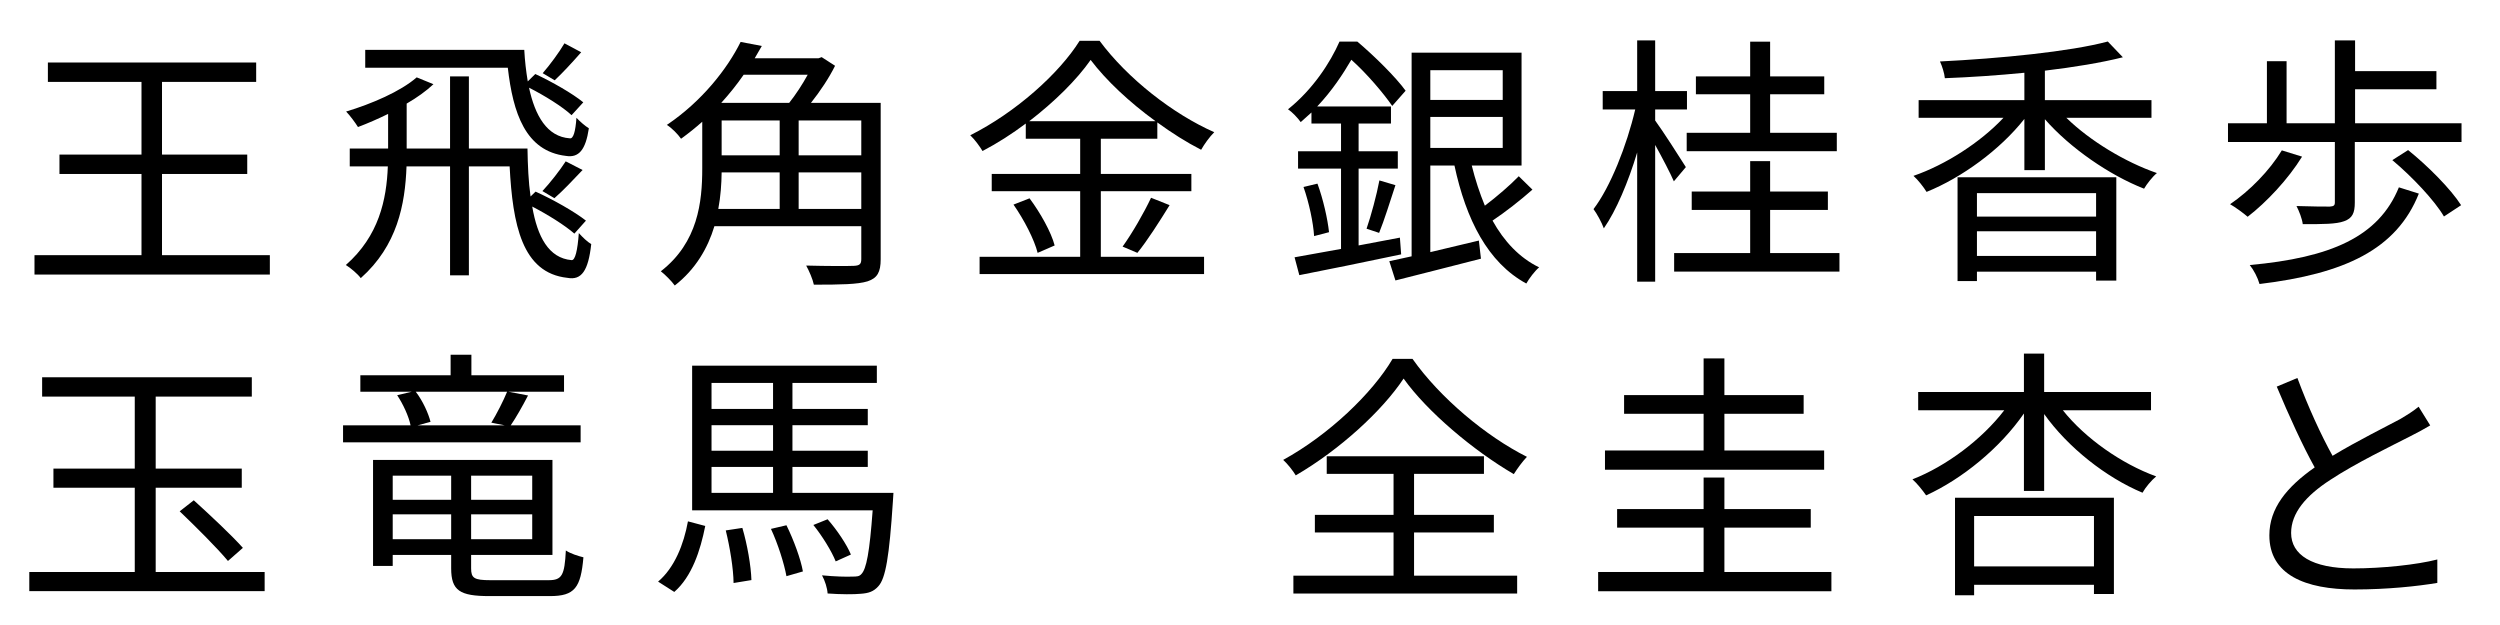
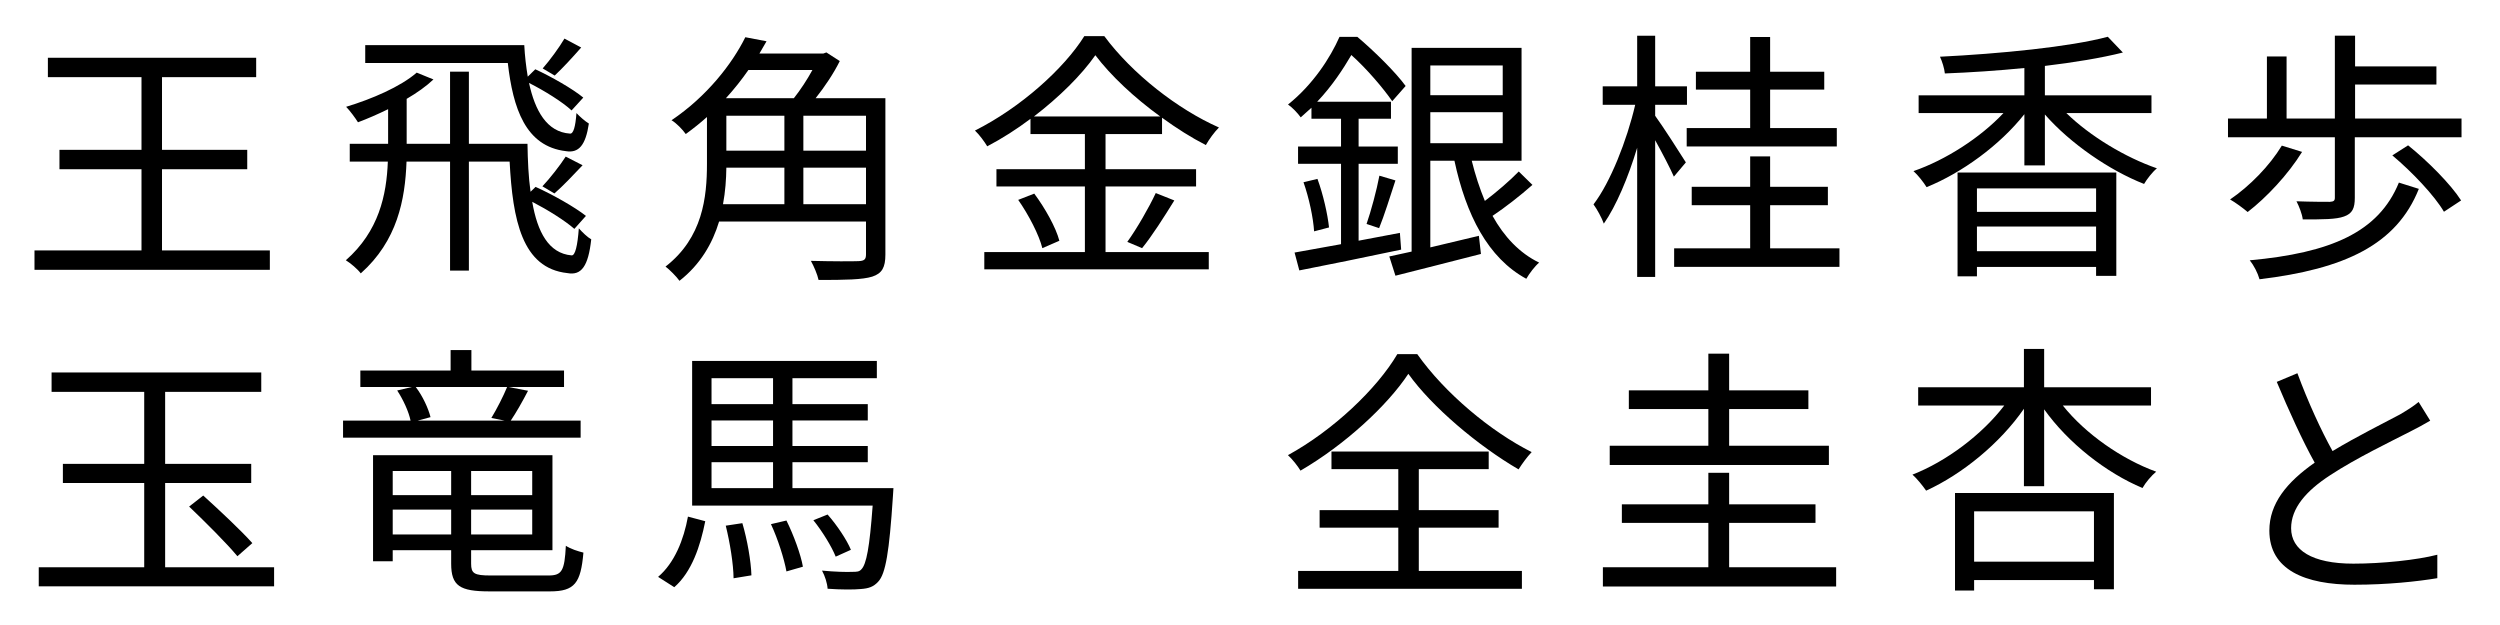
<svg xmlns="http://www.w3.org/2000/svg" width="280mm" height="70mm" viewBox="0 0 280 70" version="1.1" id="svg153">
  <defs id="defs150">
    <rect x="950.379" y="30.425" width="89.673" height="84.069" id="rect2862" />
    <filter style="color-interpolation-filters:sRGB" id="filter10641" x="-0.033" y="-0.031" width="1.1" height="1.109">
      <feFlood flood-opacity="0.851" flood-color="rgb(0,0,0)" result="flood" id="feFlood10631" />
      <feComposite in="flood" in2="SourceGraphic" operator="in" result="composite1" id="feComposite10633" />
      <feGaussianBlur in="composite1" stdDeviation="0.4" result="blur" id="feGaussianBlur10635" />
      <feOffset dx="1" dy="1.5" result="offset" id="feOffset10637" />
      <feComposite in="SourceGraphic" in2="offset" operator="over" result="composite2" id="feComposite10639" />
    </filter>
    <filter style="color-interpolation-filters:sRGB" id="filter10641-3" x="-0.033" y="-0.031" width="1.1" height="1.109">
      <feFlood flood-opacity="0.851" flood-color="rgb(0,0,0)" result="flood" id="feFlood10631-9" />
      <feComposite in="flood" in2="SourceGraphic" operator="in" result="composite1" id="feComposite10633-6" />
      <feGaussianBlur in="composite1" stdDeviation="0.4" result="blur" id="feGaussianBlur10635-1" />
      <feOffset dx="1" dy="1.5" result="offset" id="feOffset10637-5" />
      <feComposite in="SourceGraphic" in2="offset" operator="over" result="composite2" id="feComposite10639-9" />
    </filter>
    <filter style="color-interpolation-filters:sRGB" id="filter10641-3-0" x="-0.033" y="-0.031" width="1.1" height="1.109">
      <feFlood flood-opacity="0.851" flood-color="rgb(0,0,0)" result="flood" id="feFlood10631-9-3" />
      <feComposite in="flood" in2="SourceGraphic" operator="in" result="composite1" id="feComposite10633-6-8" />
      <feGaussianBlur in="composite1" stdDeviation="0.4" result="blur" id="feGaussianBlur10635-1-4" />
      <feOffset dx="1" dy="1.5" result="offset" id="feOffset10637-5-2" />
      <feComposite in="SourceGraphic" in2="offset" operator="over" result="composite2" id="feComposite10639-9-4" />
    </filter>
    <filter style="color-interpolation-filters:sRGB" id="filter10653" x="-0.036" y="-0.032" width="1.108" height="1.114">
      <feFlood flood-opacity="0.851" flood-color="rgb(0,0,0)" result="flood" id="feFlood10643" />
      <feComposite in="flood" in2="SourceGraphic" operator="in" result="composite1" id="feComposite10645" />
      <feGaussianBlur in="composite1" stdDeviation="0.4" result="blur" id="feGaussianBlur10647" />
      <feOffset dx="1" dy="1.5" result="offset" id="feOffset10649" />
      <feComposite in="SourceGraphic" in2="offset" operator="over" result="composite2" id="feComposite10651" />
    </filter>
    <filter style="color-interpolation-filters:sRGB" id="filter10653-9" x="-0.036" y="-0.032" width="1.108" height="1.114">
      <feFlood flood-opacity="0.851" flood-color="rgb(0,0,0)" result="flood" id="feFlood10643-6" />
      <feComposite in="flood" in2="SourceGraphic" operator="in" result="composite1" id="feComposite10645-5" />
      <feGaussianBlur in="composite1" stdDeviation="0.4" result="blur" id="feGaussianBlur10647-9" />
      <feOffset dx="1" dy="1.5" result="offset" id="feOffset10649-7" />
      <feComposite in="SourceGraphic" in2="offset" operator="over" result="composite2" id="feComposite10651-7" />
    </filter>
    <filter style="color-interpolation-filters:sRGB" id="filter10653-2" x="-0.036" y="-0.032" width="1.108" height="1.114">
      <feFlood flood-opacity="0.851" flood-color="rgb(0,0,0)" result="flood" id="feFlood10643-8" />
      <feComposite in="flood" in2="SourceGraphic" operator="in" result="composite1" id="feComposite10645-3" />
      <feGaussianBlur in="composite1" stdDeviation="0.4" result="blur" id="feGaussianBlur10647-3" />
      <feOffset dx="1" dy="1.5" result="offset" id="feOffset10649-4" />
      <feComposite in="SourceGraphic" in2="offset" operator="over" result="composite2" id="feComposite10651-2" />
    </filter>
    <filter style="color-interpolation-filters:sRGB" id="filter10653-9-2" x="-0.036" y="-0.032" width="1.108" height="1.114">
      <feFlood flood-opacity="0.851" flood-color="rgb(0,0,0)" result="flood" id="feFlood10643-6-2" />
      <feComposite in="flood" in2="SourceGraphic" operator="in" result="composite1" id="feComposite10645-5-4" />
      <feGaussianBlur in="composite1" stdDeviation="0.4" result="blur" id="feGaussianBlur10647-9-8" />
      <feOffset dx="1" dy="1.5" result="offset" id="feOffset10649-7-5" />
      <feComposite in="SourceGraphic" in2="offset" operator="over" result="composite2" id="feComposite10651-7-3" />
    </filter>
    <filter style="color-interpolation-filters:sRGB" id="filter10665" x="-0.04" y="-0.033" width="1.12" height="1.117">
      <feFlood flood-opacity="0.851" flood-color="rgb(0,0,0)" result="flood" id="feFlood10655" />
      <feComposite in="flood" in2="SourceGraphic" operator="in" result="composite1" id="feComposite10657" />
      <feGaussianBlur in="composite1" stdDeviation="0.4" result="blur" id="feGaussianBlur10659" />
      <feOffset dx="1" dy="1.5" result="offset" id="feOffset10661" />
      <feComposite in="SourceGraphic" in2="offset" operator="over" result="composite2" id="feComposite10663" />
    </filter>
    <filter style="color-interpolation-filters:sRGB" id="filter10665-7" x="-0.04" y="-0.033" width="1.12" height="1.117">
      <feFlood flood-opacity="0.851" flood-color="rgb(0,0,0)" result="flood" id="feFlood10655-8" />
      <feComposite in="flood" in2="SourceGraphic" operator="in" result="composite1" id="feComposite10657-8" />
      <feGaussianBlur in="composite1" stdDeviation="0.4" result="blur" id="feGaussianBlur10659-1" />
      <feOffset dx="1" dy="1.5" result="offset" id="feOffset10661-6" />
      <feComposite in="SourceGraphic" in2="offset" operator="over" result="composite2" id="feComposite10663-6" />
    </filter>
    <filter style="color-interpolation-filters:sRGB" id="filter4469" x="-0.03" y="-0.028" width="1.092" height="1.1">
      <feFlood flood-opacity="0.851" flood-color="rgb(0,0,0)" result="flood" id="feFlood4459" />
      <feComposite in="flood" in2="SourceGraphic" operator="in" result="composite1" id="feComposite4461" />
      <feGaussianBlur in="composite1" stdDeviation="0.4" result="blur" id="feGaussianBlur4463" />
      <feOffset dx="1" dy="1.5" result="offset" id="feOffset4465" />
      <feComposite in="SourceGraphic" in2="offset" operator="over" result="composite2" id="feComposite4467" />
    </filter>
    <filter style="color-interpolation-filters:sRGB" id="filter11166" x="-0.031" y="-0.029" width="1.096" height="1.104">
      <feFlood flood-opacity="0.851" flood-color="rgb(0,0,0)" result="flood" id="feFlood11156" />
      <feComposite in="flood" in2="SourceGraphic" operator="in" result="composite1" id="feComposite11158" />
      <feGaussianBlur in="composite1" stdDeviation="0.4" result="blur" id="feGaussianBlur11160" />
      <feOffset dx="1" dy="1.5" result="offset" id="feOffset11162" />
      <feComposite in="SourceGraphic" in2="offset" operator="over" result="composite2" id="feComposite11164" />
    </filter>
    <filter style="color-interpolation-filters:sRGB" id="filter11166-9" x="-0.031" y="-0.029" width="1.096" height="1.104">
      <feFlood flood-opacity="0.851" flood-color="rgb(0,0,0)" result="flood" id="feFlood11156-9" />
      <feComposite in="flood" in2="SourceGraphic" operator="in" result="composite1" id="feComposite11158-3" />
      <feGaussianBlur in="composite1" stdDeviation="0.4" result="blur" id="feGaussianBlur11160-4" />
      <feOffset dx="1" dy="1.5" result="offset" id="feOffset11162-7" />
      <feComposite in="SourceGraphic" in2="offset" operator="over" result="composite2" id="feComposite11164-0" />
    </filter>
    <filter style="color-interpolation-filters:sRGB" id="filter11166-3" x="-0.031" y="-0.029" width="1.096" height="1.104">
      <feFlood flood-opacity="0.851" flood-color="rgb(0,0,0)" result="flood" id="feFlood11156-6" />
      <feComposite in="flood" in2="SourceGraphic" operator="in" result="composite1" id="feComposite11158-0" />
      <feGaussianBlur in="composite1" stdDeviation="0.4" result="blur" id="feGaussianBlur11160-6" />
      <feOffset dx="1" dy="1.5" result="offset" id="feOffset11162-72" />
      <feComposite in="SourceGraphic" in2="offset" operator="over" result="composite2" id="feComposite11164-4" />
    </filter>
    <filter style="color-interpolation-filters:sRGB" id="filter11166-9-9" x="-0.031" y="-0.029" width="1.096" height="1.104">
      <feFlood flood-opacity="0.851" flood-color="rgb(0,0,0)" result="flood" id="feFlood11156-9-2" />
      <feComposite in="flood" in2="SourceGraphic" operator="in" result="composite1" id="feComposite11158-3-3" />
      <feGaussianBlur in="composite1" stdDeviation="0.4" result="blur" id="feGaussianBlur11160-4-8" />
      <feOffset dx="1" dy="1.5" result="offset" id="feOffset11162-7-7" />
      <feComposite in="SourceGraphic" in2="offset" operator="over" result="composite2" id="feComposite11164-0-0" />
    </filter>
    <filter style="color-interpolation-filters:sRGB" id="filter4469-6" x="-0.03" y="-0.028" width="1.092" height="1.1">
      <feFlood flood-opacity="0.851" flood-color="rgb(0,0,0)" result="flood" id="feFlood4459-4" />
      <feComposite in="flood" in2="SourceGraphic" operator="in" result="composite1" id="feComposite4461-6" />
      <feGaussianBlur in="composite1" stdDeviation="0.4" result="blur" id="feGaussianBlur4463-7" />
      <feOffset dx="1" dy="1.5" result="offset" id="feOffset4465-6" />
      <feComposite in="SourceGraphic" in2="offset" operator="over" result="composite2" id="feComposite4467-9" />
    </filter>
    <filter style="color-interpolation-filters:sRGB" id="filter12126" x="-0.033" y="-0.031" width="1.1" height="1.109">
      <feFlood flood-opacity="0.851" flood-color="rgb(0,0,0)" result="flood" id="feFlood12116" />
      <feComposite in="flood" in2="SourceGraphic" operator="in" result="composite1" id="feComposite12118" />
      <feGaussianBlur in="composite1" stdDeviation="0.4" result="blur" id="feGaussianBlur12120" />
      <feOffset dx="1" dy="1.5" result="offset" id="feOffset12122" />
      <feComposite in="SourceGraphic" in2="offset" operator="over" result="composite2" id="feComposite12124" />
    </filter>
    <filter style="color-interpolation-filters:sRGB" id="filter12138" x="-0.033" y="-0.031" width="1.1" height="1.109">
      <feFlood flood-opacity="0.851" flood-color="rgb(0,0,0)" result="flood" id="feFlood12128" />
      <feComposite in="flood" in2="SourceGraphic" operator="in" result="composite1" id="feComposite12130" />
      <feGaussianBlur in="composite1" stdDeviation="0.4" result="blur" id="feGaussianBlur12132" />
      <feOffset dx="1" dy="1.5" result="offset" id="feOffset12134" />
      <feComposite in="SourceGraphic" in2="offset" operator="over" result="composite2" id="feComposite12136" />
    </filter>
    <filter style="color-interpolation-filters:sRGB" id="filter12150" x="-0.033" y="-0.031" width="1.1" height="1.109">
      <feFlood flood-opacity="0.851" flood-color="rgb(0,0,0)" result="flood" id="feFlood12140" />
      <feComposite in="flood" in2="SourceGraphic" operator="in" result="composite1" id="feComposite12142" />
      <feGaussianBlur in="composite1" stdDeviation="0.4" result="blur" id="feGaussianBlur12144" />
      <feOffset dx="1" dy="1.5" result="offset" id="feOffset12146" />
      <feComposite in="SourceGraphic" in2="offset" operator="over" result="composite2" id="feComposite12148" />
    </filter>
    <filter style="color-interpolation-filters:sRGB" id="filter12162" x="-0.036" y="-0.032" width="1.108" height="1.114">
      <feFlood flood-opacity="0.851" flood-color="rgb(0,0,0)" result="flood" id="feFlood12152" />
      <feComposite in="flood" in2="SourceGraphic" operator="in" result="composite1" id="feComposite12154" />
      <feGaussianBlur in="composite1" stdDeviation="0.4" result="blur" id="feGaussianBlur12156" />
      <feOffset dx="1" dy="1.5" result="offset" id="feOffset12158" />
      <feComposite in="SourceGraphic" in2="offset" operator="over" result="composite2" id="feComposite12160" />
    </filter>
    <filter style="color-interpolation-filters:sRGB" id="filter12174" x="-0.036" y="-0.032" width="1.108" height="1.114">
      <feFlood flood-opacity="0.851" flood-color="rgb(0,0,0)" result="flood" id="feFlood12164" />
      <feComposite in="flood" in2="SourceGraphic" operator="in" result="composite1" id="feComposite12166" />
      <feGaussianBlur in="composite1" stdDeviation="0.4" result="blur" id="feGaussianBlur12168" />
      <feOffset dx="1" dy="1.5" result="offset" id="feOffset12170" />
      <feComposite in="SourceGraphic" in2="offset" operator="over" result="composite2" id="feComposite12172" />
    </filter>
    <filter style="color-interpolation-filters:sRGB" id="filter12186" x="-0.036" y="-0.032" width="1.108" height="1.114">
      <feFlood flood-opacity="0.851" flood-color="rgb(0,0,0)" result="flood" id="feFlood12176" />
      <feComposite in="flood" in2="SourceGraphic" operator="in" result="composite1" id="feComposite12178" />
      <feGaussianBlur in="composite1" stdDeviation="0.4" result="blur" id="feGaussianBlur12180" />
      <feOffset dx="1" dy="1.5" result="offset" id="feOffset12182" />
      <feComposite in="SourceGraphic" in2="offset" operator="over" result="composite2" id="feComposite12184" />
    </filter>
    <filter style="color-interpolation-filters:sRGB" id="filter12198" x="-0.036" y="-0.032" width="1.108" height="1.114">
      <feFlood flood-opacity="0.851" flood-color="rgb(0,0,0)" result="flood" id="feFlood12188" />
      <feComposite in="flood" in2="SourceGraphic" operator="in" result="composite1" id="feComposite12190" />
      <feGaussianBlur in="composite1" stdDeviation="0.4" result="blur" id="feGaussianBlur12192" />
      <feOffset dx="1" dy="1.5" result="offset" id="feOffset12194" />
      <feComposite in="SourceGraphic" in2="offset" operator="over" result="composite2" id="feComposite12196" />
    </filter>
    <filter style="color-interpolation-filters:sRGB" id="filter12210" x="-0.04" y="-0.033" width="1.12" height="1.117">
      <feFlood flood-opacity="0.851" flood-color="rgb(0,0,0)" result="flood" id="feFlood12200" />
      <feComposite in="flood" in2="SourceGraphic" operator="in" result="composite1" id="feComposite12202" />
      <feGaussianBlur in="composite1" stdDeviation="0.4" result="blur" id="feGaussianBlur12204" />
      <feOffset dx="1" dy="1.5" result="offset" id="feOffset12206" />
      <feComposite in="SourceGraphic" in2="offset" operator="over" result="composite2" id="feComposite12208" />
    </filter>
    <filter style="color-interpolation-filters:sRGB" id="filter12222" x="-0.04" y="-0.033" width="1.12" height="1.117">
      <feFlood flood-opacity="0.851" flood-color="rgb(0,0,0)" result="flood" id="feFlood12212" />
      <feComposite in="flood" in2="SourceGraphic" operator="in" result="composite1" id="feComposite12214" />
      <feGaussianBlur in="composite1" stdDeviation="0.4" result="blur" id="feGaussianBlur12216" />
      <feOffset dx="1" dy="1.5" result="offset" id="feOffset12218" />
      <feComposite in="SourceGraphic" in2="offset" operator="over" result="composite2" id="feComposite12220" />
    </filter>
    <filter style="color-interpolation-filters:sRGB" id="filter12234" x="-0.03" y="-0.028" width="1.092" height="1.1">
      <feFlood flood-opacity="0.851" flood-color="rgb(0,0,0)" result="flood" id="feFlood12224" />
      <feComposite in="flood" in2="SourceGraphic" operator="in" result="composite1" id="feComposite12226" />
      <feGaussianBlur in="composite1" stdDeviation="0.4" result="blur" id="feGaussianBlur12228" />
      <feOffset dx="1" dy="1.5" result="offset" id="feOffset12230" />
      <feComposite in="SourceGraphic" in2="offset" operator="over" result="composite2" id="feComposite12232" />
    </filter>
    <filter style="color-interpolation-filters:sRGB" id="filter12246" x="-0.031" y="-0.029" width="1.096" height="1.104">
      <feFlood flood-opacity="0.851" flood-color="rgb(0,0,0)" result="flood" id="feFlood12236" />
      <feComposite in="flood" in2="SourceGraphic" operator="in" result="composite1" id="feComposite12238" />
      <feGaussianBlur in="composite1" stdDeviation="0.4" result="blur" id="feGaussianBlur12240" />
      <feOffset dx="1" dy="1.5" result="offset" id="feOffset12242" />
      <feComposite in="SourceGraphic" in2="offset" operator="over" result="composite2" id="feComposite12244" />
    </filter>
    <filter style="color-interpolation-filters:sRGB" id="filter12258" x="-0.031" y="-0.029" width="1.096" height="1.104">
      <feFlood flood-opacity="0.851" flood-color="rgb(0,0,0)" result="flood" id="feFlood12248" />
      <feComposite in="flood" in2="SourceGraphic" operator="in" result="composite1" id="feComposite12250" />
      <feGaussianBlur in="composite1" stdDeviation="0.4" result="blur" id="feGaussianBlur12252" />
      <feOffset dx="1" dy="1.5" result="offset" id="feOffset12254" />
      <feComposite in="SourceGraphic" in2="offset" operator="over" result="composite2" id="feComposite12256" />
    </filter>
    <filter style="color-interpolation-filters:sRGB" id="filter12270" x="-0.031" y="-0.029" width="1.096" height="1.104">
      <feFlood flood-opacity="0.851" flood-color="rgb(0,0,0)" result="flood" id="feFlood12260" />
      <feComposite in="flood" in2="SourceGraphic" operator="in" result="composite1" id="feComposite12262" />
      <feGaussianBlur in="composite1" stdDeviation="0.4" result="blur" id="feGaussianBlur12264" />
      <feOffset dx="1" dy="1.5" result="offset" id="feOffset12266" />
      <feComposite in="SourceGraphic" in2="offset" operator="over" result="composite2" id="feComposite12268" />
    </filter>
    <filter style="color-interpolation-filters:sRGB" id="filter12282" x="-0.031" y="-0.029" width="1.096" height="1.104">
      <feFlood flood-opacity="0.851" flood-color="rgb(0,0,0)" result="flood" id="feFlood12272" />
      <feComposite in="flood" in2="SourceGraphic" operator="in" result="composite1" id="feComposite12274" />
      <feGaussianBlur in="composite1" stdDeviation="0.4" result="blur" id="feGaussianBlur12276" />
      <feOffset dx="1" dy="1.5" result="offset" id="feOffset12278" />
      <feComposite in="SourceGraphic" in2="offset" operator="over" result="composite2" id="feComposite12280" />
    </filter>
    <filter style="color-interpolation-filters:sRGB" id="filter12294" x="-0.03" y="-0.028" width="1.092" height="1.1">
      <feFlood flood-opacity="0.851" flood-color="rgb(0,0,0)" result="flood" id="feFlood12284" />
      <feComposite in="flood" in2="SourceGraphic" operator="in" result="composite1" id="feComposite12286" />
      <feGaussianBlur in="composite1" stdDeviation="0.4" result="blur" id="feGaussianBlur12288" />
      <feOffset dx="1" dy="1.5" result="offset" id="feOffset12290" />
      <feComposite in="SourceGraphic" in2="offset" operator="over" result="composite2" id="feComposite12292" />
    </filter>
  </defs>
  <g id="layer3" transform="translate(-7.429947,-111.6633)" style="display:none">
    <rect style="display:inline;fill:#00ffff;stroke-width:0.12" id="rect8004-0" width="35" height="35" x="252.43" y="111.663" />
    <rect style="display:inline;fill:#008000;stroke-width:0.12" id="rect8004-0-6-6" width="35" height="35" x="217.43" y="111.663" />
    <rect style="display:inline;fill:#008000;stroke-width:0.12" id="rect8004-0-6-6-1" width="35" height="35" x="252.43" y="146.663" />
    <rect style="display:inline;fill:#00ffff;stroke-width:0.12" id="rect8004-0-7" width="35" height="35" x="182.43" y="111.663" />
    <rect style="display:inline;fill:#008000;stroke-width:0.12" id="rect8004-0-6-6-2" width="35" height="35" x="147.43" y="111.663" />
    <rect style="display:inline;fill:#00ffff;stroke-width:0.12" id="rect8004-0-1" width="35" height="35" x="112.43" y="111.663" />
    <rect style="display:inline;fill:#008000;stroke-width:0.12" id="rect8004-0-6-6-8" width="35" height="35" x="77.43" y="111.663" />
    <rect style="display:inline;fill:#00ffff;stroke-width:0.12" id="rect8004-0-4" width="35" height="35" x="42.43" y="111.663" />
    <rect style="display:inline;fill:#00ffff;stroke-width:0.12" id="rect8004-0-5" width="35" height="35" x="217.43" y="146.663" />
    <rect style="display:inline;fill:#008000;stroke-width:0.12" id="rect8004-0-6-6-6" width="35" height="35" x="182.43" y="146.663" />
    <rect style="display:inline;fill:#00ffff;stroke-width:0.12" id="rect8004-0-7-5" width="35" height="35" x="147.43" y="146.663" />
    <rect style="display:inline;fill:#008000;stroke-width:0.12" id="rect8004-0-6-6-2-9" width="35" height="35" x="112.43" y="146.663" />
    <rect style="display:inline;fill:#00ffff;stroke-width:0.12" id="rect8004-0-1-8" width="35" height="35" x="77.43" y="146.663" />
    <rect style="display:inline;fill:#008000;stroke-width:0.12" id="rect8004-0-6-6-8-7" width="35" height="35" x="42.43" y="146.663" />
    <rect style="display:inline;fill:#00ffff;stroke-width:0.12" id="rect8004-0-4-1" width="35" height="35" x="7.43" y="146.663" />
    <rect style="display:inline;fill:#008000;stroke-width:0.12" id="rect8004-0-6-6-0" width="35" height="35" x="7.43" y="111.663" />
  </g>
  <g id="layer1" style="display:inline" transform="translate(-7.429947,-111.6633)">
-     <text xml:space="preserve" transform="matrix(0.2645833,0,0,0.2645833,7.429955,111.6633)" id="text2860" style="font-style:normal;font-weight:normal;font-size:40px;line-height:1.25;font-family:sans-serif;white-space:pre;shape-inside:url(#rect2862);fill:#000000;fill-opacity:1;stroke:none" />
-     <text xml:space="preserve" style="font-style:normal;font-variant:normal;font-weight:normal;font-stretch:normal;font-size:29.394px;line-height:1.25;font-family:'IBM Plex Sans JP';-inkscape-font-specification:'IBM Plex Sans JP, Normal';font-variant-ligatures:normal;font-variant-caps:normal;font-variant-numeric:normal;font-variant-east-asian:normal;fill:#000000;fill-opacity:1;stroke:none;stroke-width:0.362" x="9.763" y="141.381" id="text22356">
-       <tspan id="tspan22354" style="font-style:normal;font-variant:normal;font-weight:normal;font-stretch:normal;font-size:29.394px;font-family:'IBM Plex Sans JP';-inkscape-font-specification:'IBM Plex Sans JP, Normal';font-variant-ligatures:normal;font-variant-caps:normal;font-variant-numeric:normal;font-variant-east-asian:normal;fill:#000000;stroke-width:0.362" x="9.763" y="141.381">王</tspan>
-     </text>
-     <text xml:space="preserve" style="font-style:normal;font-variant:normal;font-weight:normal;font-stretch:normal;font-size:29.394px;line-height:1.25;font-family:'IBM Plex Sans JP';-inkscape-font-specification:'IBM Plex Sans JP, Normal';font-variant-ligatures:normal;font-variant-caps:normal;font-variant-numeric:normal;font-variant-east-asian:normal;display:inline;fill:#000000;fill-opacity:1;stroke:none;stroke-width:0.33" x="45.194" y="140.436" id="text22356-6">
-       <tspan id="tspan22354-0" style="font-style:normal;font-variant:normal;font-weight:normal;font-stretch:normal;font-size:29.394px;font-family:'IBM Plex Sans JP';-inkscape-font-specification:'IBM Plex Sans JP, Normal';font-variant-ligatures:normal;font-variant-caps:normal;font-variant-numeric:normal;font-variant-east-asian:normal;fill:#000000;stroke-width:0.33" x="45.194" y="140.436">飛</tspan>
-     </text>
-     <text xml:space="preserve" style="font-style:normal;font-variant:normal;font-weight:normal;font-stretch:normal;font-size:29.394px;line-height:1.25;font-family:'IBM Plex Sans JP';-inkscape-font-specification:'IBM Plex Sans JP, Normal';font-variant-ligatures:normal;font-variant-caps:normal;font-variant-numeric:normal;font-variant-east-asian:normal;display:inline;fill:#000000;fill-opacity:1;stroke:none;stroke-width:0.33" x="80.472" y="141.141" id="text22356-6-0">
-       <tspan id="tspan22354-0-9" style="font-style:normal;font-variant:normal;font-weight:normal;font-stretch:normal;font-size:29.394px;font-family:'IBM Plex Sans JP';-inkscape-font-specification:'IBM Plex Sans JP, Normal';font-variant-ligatures:normal;font-variant-caps:normal;font-variant-numeric:normal;font-variant-east-asian:normal;fill:#000000;stroke-width:0.33" x="80.472" y="141.141">角</tspan>
-     </text>
-     <text xml:space="preserve" style="font-style:normal;font-variant:normal;font-weight:normal;font-stretch:normal;font-size:29.394px;line-height:1.25;font-family:'IBM Plex Sans JP';-inkscape-font-specification:'IBM Plex Sans JP, Normal';font-variant-ligatures:normal;font-variant-caps:normal;font-variant-numeric:normal;font-variant-east-asian:normal;display:inline;fill:#000000;fill-opacity:1;stroke:none;stroke-width:0.362" x="9.18" y="176.693" id="text22356-6-0-6">
-       <tspan id="tspan22354-0-9-1" style="font-style:normal;font-variant:normal;font-weight:normal;font-stretch:normal;font-size:29.394px;font-family:'IBM Plex Sans JP';-inkscape-font-specification:'IBM Plex Sans JP, Normal';font-variant-ligatures:normal;font-variant-caps:normal;font-variant-numeric:normal;font-variant-east-asian:normal;fill:#000000;stroke-width:0.362" x="9.18" y="176.693">玉</tspan>
-     </text>
-     <text xml:space="preserve" style="font-style:normal;font-variant:normal;font-weight:normal;font-stretch:normal;font-size:29.394px;line-height:1.25;font-family:'IBM Plex Sans JP';-inkscape-font-specification:'IBM Plex Sans JP, Normal';font-variant-ligatures:normal;font-variant-caps:normal;font-variant-numeric:normal;font-variant-east-asian:normal;display:inline;fill:#000000;fill-opacity:1;stroke:none;stroke-width:0.33" x="44.444" y="176.081" id="text22356-6-0-9">
-       <tspan id="tspan22354-0-9-18" style="font-style:normal;font-variant:normal;font-weight:normal;font-stretch:normal;font-size:29.394px;font-family:'IBM Plex Sans JP';-inkscape-font-specification:'IBM Plex Sans JP, Normal';font-variant-ligatures:normal;font-variant-caps:normal;font-variant-numeric:normal;font-variant-east-asian:normal;fill:#000000;stroke-width:0.33" x="44.444" y="176.081">竜</tspan>
-     </text>
-     <text xml:space="preserve" style="font-style:normal;font-variant:normal;font-weight:normal;font-stretch:normal;font-size:29.394px;line-height:1.25;font-family:'IBM Plex Sans JP';-inkscape-font-specification:'IBM Plex Sans JP, Normal';font-variant-ligatures:normal;font-variant-caps:normal;font-variant-numeric:normal;font-variant-east-asian:normal;display:inline;fill:#000000;fill-opacity:1;stroke:none;stroke-width:0.33" x="80.075" y="175.865" id="text22356-6-0-1">
-       <tspan id="tspan22354-0-9-6" style="font-style:normal;font-variant:normal;font-weight:normal;font-stretch:normal;font-size:29.394px;font-family:'IBM Plex Sans JP';-inkscape-font-specification:'IBM Plex Sans JP, Normal';font-variant-ligatures:normal;font-variant-caps:normal;font-variant-numeric:normal;font-variant-east-asian:normal;fill:#000000;stroke-width:0.33" x="80.075" y="175.865">馬</tspan>
-     </text>
-     <text xml:space="preserve" style="font-style:normal;font-variant:normal;font-weight:normal;font-stretch:normal;font-size:29.394px;line-height:1.25;font-family:'IBM Plex Sans JP';-inkscape-font-specification:'IBM Plex Sans JP, Normal';font-variant-ligatures:normal;font-variant-caps:normal;font-variant-numeric:normal;font-variant-east-asian:normal;display:inline;fill:#000000;fill-opacity:1;stroke:none;stroke-width:0.301" x="115.003" y="140.952" id="text22356-6-0-98">
-       <tspan id="tspan22354-0-9-3" style="font-style:normal;font-variant:normal;font-weight:normal;font-stretch:normal;font-size:29.394px;font-family:'IBM Plex Sans JP';-inkscape-font-specification:'IBM Plex Sans JP, Normal';font-variant-ligatures:normal;font-variant-caps:normal;font-variant-numeric:normal;font-variant-east-asian:normal;fill:#000000;stroke-width:0.301" x="115.003" y="140.952">金</tspan>
-     </text>
-     <text xml:space="preserve" style="font-style:normal;font-variant:normal;font-weight:normal;font-stretch:normal;font-size:29.394px;line-height:1.25;font-family:'IBM Plex Sans JP';-inkscape-font-specification:'IBM Plex Sans JP, Normal';font-variant-ligatures:normal;font-variant-caps:normal;font-variant-numeric:normal;font-variant-east-asian:normal;display:inline;fill:#000000;fill-opacity:1;stroke:none;stroke-width:0.301" x="151.047" y="141.009" id="text22356-6-0-98-3">
-       <tspan id="tspan22354-0-9-3-0" style="font-style:normal;font-variant:normal;font-weight:normal;font-stretch:normal;font-size:29.394px;font-family:'IBM Plex Sans JP';-inkscape-font-specification:'IBM Plex Sans JP, Normal';font-variant-ligatures:normal;font-variant-caps:normal;font-variant-numeric:normal;font-variant-east-asian:normal;fill:#000000;stroke-width:0.301" x="151.047" y="141.009">銀</tspan>
-     </text>
-     <text xml:space="preserve" style="font-style:normal;font-variant:normal;font-weight:normal;font-stretch:normal;font-size:29.394px;line-height:1.25;font-family:'IBM Plex Sans JP';-inkscape-font-specification:'IBM Plex Sans JP, Normal';font-variant-ligatures:normal;font-variant-caps:normal;font-variant-numeric:normal;font-variant-east-asian:normal;display:inline;fill:#000000;fill-opacity:1;stroke:none;stroke-width:0.289" x="185.232" y="140.878" id="text22356-6-0-98-3-9">
-       <tspan id="tspan22354-0-9-3-0-0" style="font-style:normal;font-variant:normal;font-weight:normal;font-stretch:normal;font-size:29.394px;font-family:'IBM Plex Sans JP';-inkscape-font-specification:'IBM Plex Sans JP, Normal';font-variant-ligatures:normal;font-variant-caps:normal;font-variant-numeric:normal;font-variant-east-asian:normal;fill:#000000;stroke-width:0.289" x="185.232" y="140.878">桂</tspan>
-     </text>
-     <text xml:space="preserve" style="font-style:normal;font-variant:normal;font-weight:normal;font-stretch:normal;font-size:29.394px;line-height:1.25;font-family:'IBM Plex Sans JP';-inkscape-font-specification:'IBM Plex Sans JP, Normal';font-variant-ligatures:normal;font-variant-caps:normal;font-variant-numeric:normal;font-variant-east-asian:normal;display:inline;fill:#000000;fill-opacity:1;stroke:none;stroke-width:0.289" x="220.643" y="140.795" id="text22356-6-0-98-3-99">
-       <tspan id="tspan22354-0-9-3-0-1" style="font-style:normal;font-variant:normal;font-weight:normal;font-stretch:normal;font-size:29.394px;font-family:'IBM Plex Sans JP';-inkscape-font-specification:'IBM Plex Sans JP, Normal';font-variant-ligatures:normal;font-variant-caps:normal;font-variant-numeric:normal;font-variant-east-asian:normal;fill:#000000;stroke-width:0.289" x="220.643" y="140.795">香</tspan>
-     </text>
-     <text xml:space="preserve" style="font-style:normal;font-variant:normal;font-weight:normal;font-stretch:normal;font-size:29.394px;line-height:1.25;font-family:'IBM Plex Sans JP';-inkscape-font-specification:'IBM Plex Sans JP, Normal';font-variant-ligatures:normal;font-variant-caps:normal;font-variant-numeric:normal;font-variant-east-asian:normal;display:inline;fill:#000000;fill-opacity:1;stroke:none;stroke-width:0.251" x="255.326" y="140.877" id="text22356-6-0-98-3-9-4">
-       <tspan id="tspan22354-0-9-3-0-0-6" style="font-style:normal;font-variant:normal;font-weight:normal;font-stretch:normal;font-size:29.394px;font-family:'IBM Plex Sans JP';-inkscape-font-specification:'IBM Plex Sans JP, Normal';font-variant-ligatures:normal;font-variant-caps:normal;font-variant-numeric:normal;font-variant-east-asian:normal;fill:#000000;stroke-width:0.251" x="255.326" y="140.877">歩</tspan>
-     </text>
-     <text xml:space="preserve" style="font-style:normal;font-variant:normal;font-weight:normal;font-stretch:normal;font-size:29.394px;line-height:1.25;font-family:'IBM Plex Sans JP';-inkscape-font-specification:'IBM Plex Sans JP, Normal';font-variant-ligatures:normal;font-variant-caps:normal;font-variant-numeric:normal;font-variant-east-asian:normal;display:inline;fill:#000000;fill-opacity:1;stroke:none;stroke-width:0.301" x="150.056" y="176.608" id="text22356-6-0-98-3-4">
-       <tspan id="tspan22354-0-9-3-0-4" style="font-style:normal;font-variant:normal;font-weight:normal;font-stretch:normal;font-size:29.394px;font-family:'IBM Plex Sans JP';-inkscape-font-specification:'IBM Plex Sans JP, Normal';font-variant-ligatures:normal;font-variant-caps:normal;font-variant-numeric:normal;font-variant-east-asian:normal;fill:#000000;stroke-width:0.301" x="150.056" y="176.608">全</tspan>
-     </text>
-     <text xml:space="preserve" style="font-style:normal;font-variant:normal;font-weight:normal;font-stretch:normal;font-size:29.394px;line-height:1.25;font-family:'IBM Plex Sans JP';-inkscape-font-specification:'IBM Plex Sans JP, Normal';font-variant-ligatures:normal;font-variant-caps:normal;font-variant-numeric:normal;font-variant-east-asian:normal;display:inline;fill:#000000;fill-opacity:1;stroke:none;stroke-width:0.289" x="184.751" y="176.522" id="text22356-6-0-98-3-9-7">
-       <tspan id="tspan22354-0-9-3-0-0-4" style="font-style:normal;font-variant:normal;font-weight:normal;font-stretch:normal;font-size:29.394px;font-family:'IBM Plex Sans JP';-inkscape-font-specification:'IBM Plex Sans JP, Normal';font-variant-ligatures:normal;font-variant-caps:normal;font-variant-numeric:normal;font-variant-east-asian:normal;fill:#000000;stroke-width:0.289" x="184.751" y="176.522">圭</tspan>
-     </text>
-     <text xml:space="preserve" style="font-style:normal;font-variant:normal;font-weight:normal;font-stretch:normal;font-size:29.394px;line-height:1.25;font-family:'IBM Plex Sans JP';-inkscape-font-specification:'IBM Plex Sans JP, Normal';font-variant-ligatures:normal;font-variant-caps:normal;font-variant-numeric:normal;font-variant-east-asian:normal;display:inline;fill:#000000;fill-opacity:1;stroke:none;stroke-width:0.289" x="220.595" y="175.958" id="text22356-6-0-98-3-99-8">
-       <tspan id="tspan22354-0-9-3-0-1-3" style="font-style:normal;font-variant:normal;font-weight:normal;font-stretch:normal;font-size:29.394px;font-family:'IBM Plex Sans JP';-inkscape-font-specification:'IBM Plex Sans JP, Normal';font-variant-ligatures:normal;font-variant-caps:normal;font-variant-numeric:normal;font-variant-east-asian:normal;fill:#000000;stroke-width:0.289" x="220.595" y="175.958">杏</tspan>
-     </text>
-     <text xml:space="preserve" style="font-style:normal;font-variant:normal;font-weight:normal;font-stretch:normal;font-size:29.394px;line-height:1.25;font-family:'IBM Plex Sans JP';-inkscape-font-specification:'IBM Plex Sans JP, Normal';font-variant-ligatures:normal;font-variant-caps:normal;font-variant-numeric:normal;font-variant-east-asian:normal;display:inline;fill:#000000;fill-opacity:1;stroke:none;stroke-width:0.251" x="255.691" y="176.853" id="text22356-6-0-98-3-9-4-0">
-       <tspan id="tspan22354-0-9-3-0-0-6-4" style="font-style:normal;font-variant:normal;font-weight:normal;font-stretch:normal;font-size:29.394px;font-family:'IBM Plex Sans JP';-inkscape-font-specification:'IBM Plex Sans JP, Normal';font-variant-ligatures:normal;font-variant-caps:normal;font-variant-numeric:normal;font-variant-east-asian:normal;fill:#000000;stroke-width:0.251" x="255.691" y="176.853">と</tspan>
+     <text xml:space="preserve" transform="matrix(0.2645833,0,0,0.2645833,7.429955,111.1342)" id="text2860" style="font-style:normal;font-weight:normal;font-size:40px;line-height:1.25;font-family:sans-serif;white-space:pre;shape-inside:url(#rect2862);fill:#000000;fill-opacity:1;stroke:none" />
+     <text xml:space="preserve" style="font-style:normal;font-variant:normal;font-weight:normal;font-stretch:normal;font-size:29.394px;line-height:1.25;font-family:'IBM Plex Sans JP';-inkscape-font-specification:'IBM Plex Sans JP, Normal';font-variant-ligatures:normal;font-variant-caps:normal;font-variant-numeric:normal;font-variant-east-asian:normal;fill:#000000;fill-opacity:1;stroke:none;stroke-width:0.362" x="9.763" y="140.852" id="text22356">
+       <tspan id="tspan22354" style="font-style:normal;font-variant:normal;font-weight:normal;font-stretch:normal;font-size:29.394px;font-family:'IBM Plex Sans JP';-inkscape-font-specification:'IBM Plex Sans JP, Normal';font-variant-ligatures:normal;font-variant-caps:normal;font-variant-numeric:normal;font-variant-east-asian:normal;fill:#000000;stroke-width:0.362" x="9.763" y="140.852">王</tspan>
+     </text>
+     <text xml:space="preserve" style="font-style:normal;font-variant:normal;font-weight:normal;font-stretch:normal;font-size:29.394px;line-height:1.25;font-family:'IBM Plex Sans JP';-inkscape-font-specification:'IBM Plex Sans JP, Normal';font-variant-ligatures:normal;font-variant-caps:normal;font-variant-numeric:normal;font-variant-east-asian:normal;display:inline;fill:#000000;fill-opacity:1;stroke:none;stroke-width:0.33" x="45.194" y="139.907" id="text22356-6">
+       <tspan id="tspan22354-0" style="font-style:normal;font-variant:normal;font-weight:normal;font-stretch:normal;font-size:29.394px;font-family:'IBM Plex Sans JP';-inkscape-font-specification:'IBM Plex Sans JP, Normal';font-variant-ligatures:normal;font-variant-caps:normal;font-variant-numeric:normal;font-variant-east-asian:normal;fill:#000000;stroke-width:0.33" x="45.194" y="139.907">飛</tspan>
+     </text>
+     <text xml:space="preserve" style="font-style:normal;font-variant:normal;font-weight:normal;font-stretch:normal;font-size:29.394px;line-height:1.25;font-family:'IBM Plex Sans JP';-inkscape-font-specification:'IBM Plex Sans JP, Normal';font-variant-ligatures:normal;font-variant-caps:normal;font-variant-numeric:normal;font-variant-east-asian:normal;display:inline;fill:#000000;fill-opacity:1;stroke:none;stroke-width:0.33" x="81.001" y="140.612" id="text22356-6-0">
+       <tspan id="tspan22354-0-9" style="font-style:normal;font-variant:normal;font-weight:normal;font-stretch:normal;font-size:29.394px;font-family:'IBM Plex Sans JP';-inkscape-font-specification:'IBM Plex Sans JP, Normal';font-variant-ligatures:normal;font-variant-caps:normal;font-variant-numeric:normal;font-variant-east-asian:normal;fill:#000000;stroke-width:0.33" x="81.001" y="140.612">角</tspan>
+     </text>
+     <text xml:space="preserve" style="font-style:normal;font-variant:normal;font-weight:normal;font-stretch:normal;font-size:29.394px;line-height:1.25;font-family:'IBM Plex Sans JP';-inkscape-font-specification:'IBM Plex Sans JP, Normal';font-variant-ligatures:normal;font-variant-caps:normal;font-variant-numeric:normal;font-variant-east-asian:normal;display:inline;fill:#000000;fill-opacity:1;stroke:none;stroke-width:0.362" x="10.238" y="176.164" id="text22356-6-0-6">
+       <tspan id="tspan22354-0-9-1" style="font-style:normal;font-variant:normal;font-weight:normal;font-stretch:normal;font-size:29.394px;font-family:'IBM Plex Sans JP';-inkscape-font-specification:'IBM Plex Sans JP, Normal';font-variant-ligatures:normal;font-variant-caps:normal;font-variant-numeric:normal;font-variant-east-asian:normal;fill:#000000;stroke-width:0.362" x="10.238" y="176.164">玉</tspan>
+     </text>
+     <text xml:space="preserve" style="font-style:normal;font-variant:normal;font-weight:normal;font-stretch:normal;font-size:29.394px;line-height:1.25;font-family:'IBM Plex Sans JP';-inkscape-font-specification:'IBM Plex Sans JP, Normal';font-variant-ligatures:normal;font-variant-caps:normal;font-variant-numeric:normal;font-variant-east-asian:normal;display:inline;fill:#000000;fill-opacity:1;stroke:none;stroke-width:0.33" x="44.444" y="175.552" id="text22356-6-0-9">
+       <tspan id="tspan22354-0-9-18" style="font-style:normal;font-variant:normal;font-weight:normal;font-stretch:normal;font-size:29.394px;font-family:'IBM Plex Sans JP';-inkscape-font-specification:'IBM Plex Sans JP, Normal';font-variant-ligatures:normal;font-variant-caps:normal;font-variant-numeric:normal;font-variant-east-asian:normal;fill:#000000;stroke-width:0.33" x="44.444" y="175.552">竜</tspan>
+     </text>
+     <text xml:space="preserve" style="font-style:normal;font-variant:normal;font-weight:normal;font-stretch:normal;font-size:29.394px;line-height:1.25;font-family:'IBM Plex Sans JP';-inkscape-font-specification:'IBM Plex Sans JP, Normal';font-variant-ligatures:normal;font-variant-caps:normal;font-variant-numeric:normal;font-variant-east-asian:normal;display:inline;fill:#000000;fill-opacity:1;stroke:none;stroke-width:0.33" x="80.075" y="175.336" id="text22356-6-0-1">
+       <tspan id="tspan22354-0-9-6" style="font-style:normal;font-variant:normal;font-weight:normal;font-stretch:normal;font-size:29.394px;font-family:'IBM Plex Sans JP';-inkscape-font-specification:'IBM Plex Sans JP, Normal';font-variant-ligatures:normal;font-variant-caps:normal;font-variant-numeric:normal;font-variant-east-asian:normal;fill:#000000;stroke-width:0.33" x="80.075" y="175.336">馬</tspan>
+     </text>
+     <text xml:space="preserve" style="font-style:normal;font-variant:normal;font-weight:normal;font-stretch:normal;font-size:29.394px;line-height:1.25;font-family:'IBM Plex Sans JP';-inkscape-font-specification:'IBM Plex Sans JP, Normal';font-variant-ligatures:normal;font-variant-caps:normal;font-variant-numeric:normal;font-variant-east-asian:normal;display:inline;fill:#000000;fill-opacity:1;stroke:none;stroke-width:0.301" x="115.532" y="140.423" id="text22356-6-0-98">
+       <tspan id="tspan22354-0-9-3" style="font-style:normal;font-variant:normal;font-weight:normal;font-stretch:normal;font-size:29.394px;font-family:'IBM Plex Sans JP';-inkscape-font-specification:'IBM Plex Sans JP, Normal';font-variant-ligatures:normal;font-variant-caps:normal;font-variant-numeric:normal;font-variant-east-asian:normal;fill:#000000;stroke-width:0.301" x="115.532" y="140.423">金</tspan>
+     </text>
+     <text xml:space="preserve" style="font-style:normal;font-variant:normal;font-weight:normal;font-stretch:normal;font-size:29.394px;line-height:1.25;font-family:'IBM Plex Sans JP';-inkscape-font-specification:'IBM Plex Sans JP, Normal';font-variant-ligatures:normal;font-variant-caps:normal;font-variant-numeric:normal;font-variant-east-asian:normal;display:inline;fill:#000000;fill-opacity:1;stroke:none;stroke-width:0.301" x="151.047" y="140.48" id="text22356-6-0-98-3">
+       <tspan id="tspan22354-0-9-3-0" style="font-style:normal;font-variant:normal;font-weight:normal;font-stretch:normal;font-size:29.394px;font-family:'IBM Plex Sans JP';-inkscape-font-specification:'IBM Plex Sans JP, Normal';font-variant-ligatures:normal;font-variant-caps:normal;font-variant-numeric:normal;font-variant-east-asian:normal;fill:#000000;stroke-width:0.301" x="151.047" y="140.48">銀</tspan>
+     </text>
+     <text xml:space="preserve" style="font-style:normal;font-variant:normal;font-weight:normal;font-stretch:normal;font-size:29.394px;line-height:1.25;font-family:'IBM Plex Sans JP';-inkscape-font-specification:'IBM Plex Sans JP, Normal';font-variant-ligatures:normal;font-variant-caps:normal;font-variant-numeric:normal;font-variant-east-asian:normal;display:inline;fill:#000000;fill-opacity:1;stroke:none;stroke-width:0.289" x="185.232" y="140.349" id="text22356-6-0-98-3-9">
+       <tspan id="tspan22354-0-9-3-0-0" style="font-style:normal;font-variant:normal;font-weight:normal;font-stretch:normal;font-size:29.394px;font-family:'IBM Plex Sans JP';-inkscape-font-specification:'IBM Plex Sans JP, Normal';font-variant-ligatures:normal;font-variant-caps:normal;font-variant-numeric:normal;font-variant-east-asian:normal;fill:#000000;stroke-width:0.289" x="185.232" y="140.349">桂</tspan>
+     </text>
+     <text xml:space="preserve" style="font-style:normal;font-variant:normal;font-weight:normal;font-stretch:normal;font-size:29.394px;line-height:1.25;font-family:'IBM Plex Sans JP';-inkscape-font-specification:'IBM Plex Sans JP, Normal';font-variant-ligatures:normal;font-variant-caps:normal;font-variant-numeric:normal;font-variant-east-asian:normal;display:inline;fill:#000000;fill-opacity:1;stroke:none;stroke-width:0.289" x="220.643" y="140.265" id="text22356-6-0-98-3-99">
+       <tspan id="tspan22354-0-9-3-0-1" style="font-style:normal;font-variant:normal;font-weight:normal;font-stretch:normal;font-size:29.394px;font-family:'IBM Plex Sans JP';-inkscape-font-specification:'IBM Plex Sans JP, Normal';font-variant-ligatures:normal;font-variant-caps:normal;font-variant-numeric:normal;font-variant-east-asian:normal;fill:#000000;stroke-width:0.289" x="220.643" y="140.265">香</tspan>
+     </text>
+     <text xml:space="preserve" style="font-style:normal;font-variant:normal;font-weight:normal;font-stretch:normal;font-size:29.394px;line-height:1.25;font-family:'IBM Plex Sans JP';-inkscape-font-specification:'IBM Plex Sans JP, Normal';font-variant-ligatures:normal;font-variant-caps:normal;font-variant-numeric:normal;font-variant-east-asian:normal;display:inline;fill:#000000;fill-opacity:1;stroke:none;stroke-width:0.251" x="255.326" y="140.348" id="text22356-6-0-98-3-9-4">
+       <tspan id="tspan22354-0-9-3-0-0-6" style="font-style:normal;font-variant:normal;font-weight:normal;font-stretch:normal;font-size:29.394px;font-family:'IBM Plex Sans JP';-inkscape-font-specification:'IBM Plex Sans JP, Normal';font-variant-ligatures:normal;font-variant-caps:normal;font-variant-numeric:normal;font-variant-east-asian:normal;fill:#000000;stroke-width:0.251" x="255.326" y="140.348">歩</tspan>
+     </text>
+     <text xml:space="preserve" style="font-style:normal;font-variant:normal;font-weight:normal;font-stretch:normal;font-size:29.394px;line-height:1.25;font-family:'IBM Plex Sans JP';-inkscape-font-specification:'IBM Plex Sans JP, Normal';font-variant-ligatures:normal;font-variant-caps:normal;font-variant-numeric:normal;font-variant-east-asian:normal;display:inline;fill:#000000;fill-opacity:1;stroke:none;stroke-width:0.301" x="150.585" y="176.079" id="text22356-6-0-98-3-4">
+       <tspan id="tspan22354-0-9-3-0-4" style="font-style:normal;font-variant:normal;font-weight:normal;font-stretch:normal;font-size:29.394px;font-family:'IBM Plex Sans JP';-inkscape-font-specification:'IBM Plex Sans JP, Normal';font-variant-ligatures:normal;font-variant-caps:normal;font-variant-numeric:normal;font-variant-east-asian:normal;fill:#000000;stroke-width:0.301" x="150.585" y="176.079">全</tspan>
+     </text>
+     <text xml:space="preserve" style="font-style:normal;font-variant:normal;font-weight:normal;font-stretch:normal;font-size:29.394px;line-height:1.25;font-family:'IBM Plex Sans JP';-inkscape-font-specification:'IBM Plex Sans JP, Normal';font-variant-ligatures:normal;font-variant-caps:normal;font-variant-numeric:normal;font-variant-east-asian:normal;display:inline;fill:#000000;fill-opacity:1;stroke:none;stroke-width:0.289" x="185.28" y="175.993" id="text22356-6-0-98-3-9-7">
+       <tspan id="tspan22354-0-9-3-0-0-4" style="font-style:normal;font-variant:normal;font-weight:normal;font-stretch:normal;font-size:29.394px;font-family:'IBM Plex Sans JP';-inkscape-font-specification:'IBM Plex Sans JP, Normal';font-variant-ligatures:normal;font-variant-caps:normal;font-variant-numeric:normal;font-variant-east-asian:normal;fill:#000000;stroke-width:0.289" x="185.28" y="175.993">圭</tspan>
+     </text>
+     <text xml:space="preserve" style="font-style:normal;font-variant:normal;font-weight:normal;font-stretch:normal;font-size:29.394px;line-height:1.25;font-family:'IBM Plex Sans JP';-inkscape-font-specification:'IBM Plex Sans JP, Normal';font-variant-ligatures:normal;font-variant-caps:normal;font-variant-numeric:normal;font-variant-east-asian:normal;display:inline;fill:#000000;fill-opacity:1;stroke:none;stroke-width:0.289" x="220.595" y="175.429" id="text22356-6-0-98-3-99-8">
+       <tspan id="tspan22354-0-9-3-0-1-3" style="font-style:normal;font-variant:normal;font-weight:normal;font-stretch:normal;font-size:29.394px;font-family:'IBM Plex Sans JP';-inkscape-font-specification:'IBM Plex Sans JP, Normal';font-variant-ligatures:normal;font-variant-caps:normal;font-variant-numeric:normal;font-variant-east-asian:normal;fill:#000000;stroke-width:0.289" x="220.595" y="175.429">杏</tspan>
+     </text>
+     <text xml:space="preserve" style="font-style:normal;font-variant:normal;font-weight:normal;font-stretch:normal;font-size:29.394px;line-height:1.25;font-family:'IBM Plex Sans JP';-inkscape-font-specification:'IBM Plex Sans JP, Normal';font-variant-ligatures:normal;font-variant-caps:normal;font-variant-numeric:normal;font-variant-east-asian:normal;display:inline;fill:#000000;fill-opacity:1;stroke:none;stroke-width:0.251" x="255.691" y="176.324" id="text22356-6-0-98-3-9-4-0">
+       <tspan id="tspan22354-0-9-3-0-0-6-4" style="font-style:normal;font-variant:normal;font-weight:normal;font-stretch:normal;font-size:29.394px;font-family:'IBM Plex Sans JP';-inkscape-font-specification:'IBM Plex Sans JP, Normal';font-variant-ligatures:normal;font-variant-caps:normal;font-variant-numeric:normal;font-variant-east-asian:normal;fill:#000000;stroke-width:0.251" x="255.691" y="176.324">と</tspan>
    </text>
  </g>
</svg>
